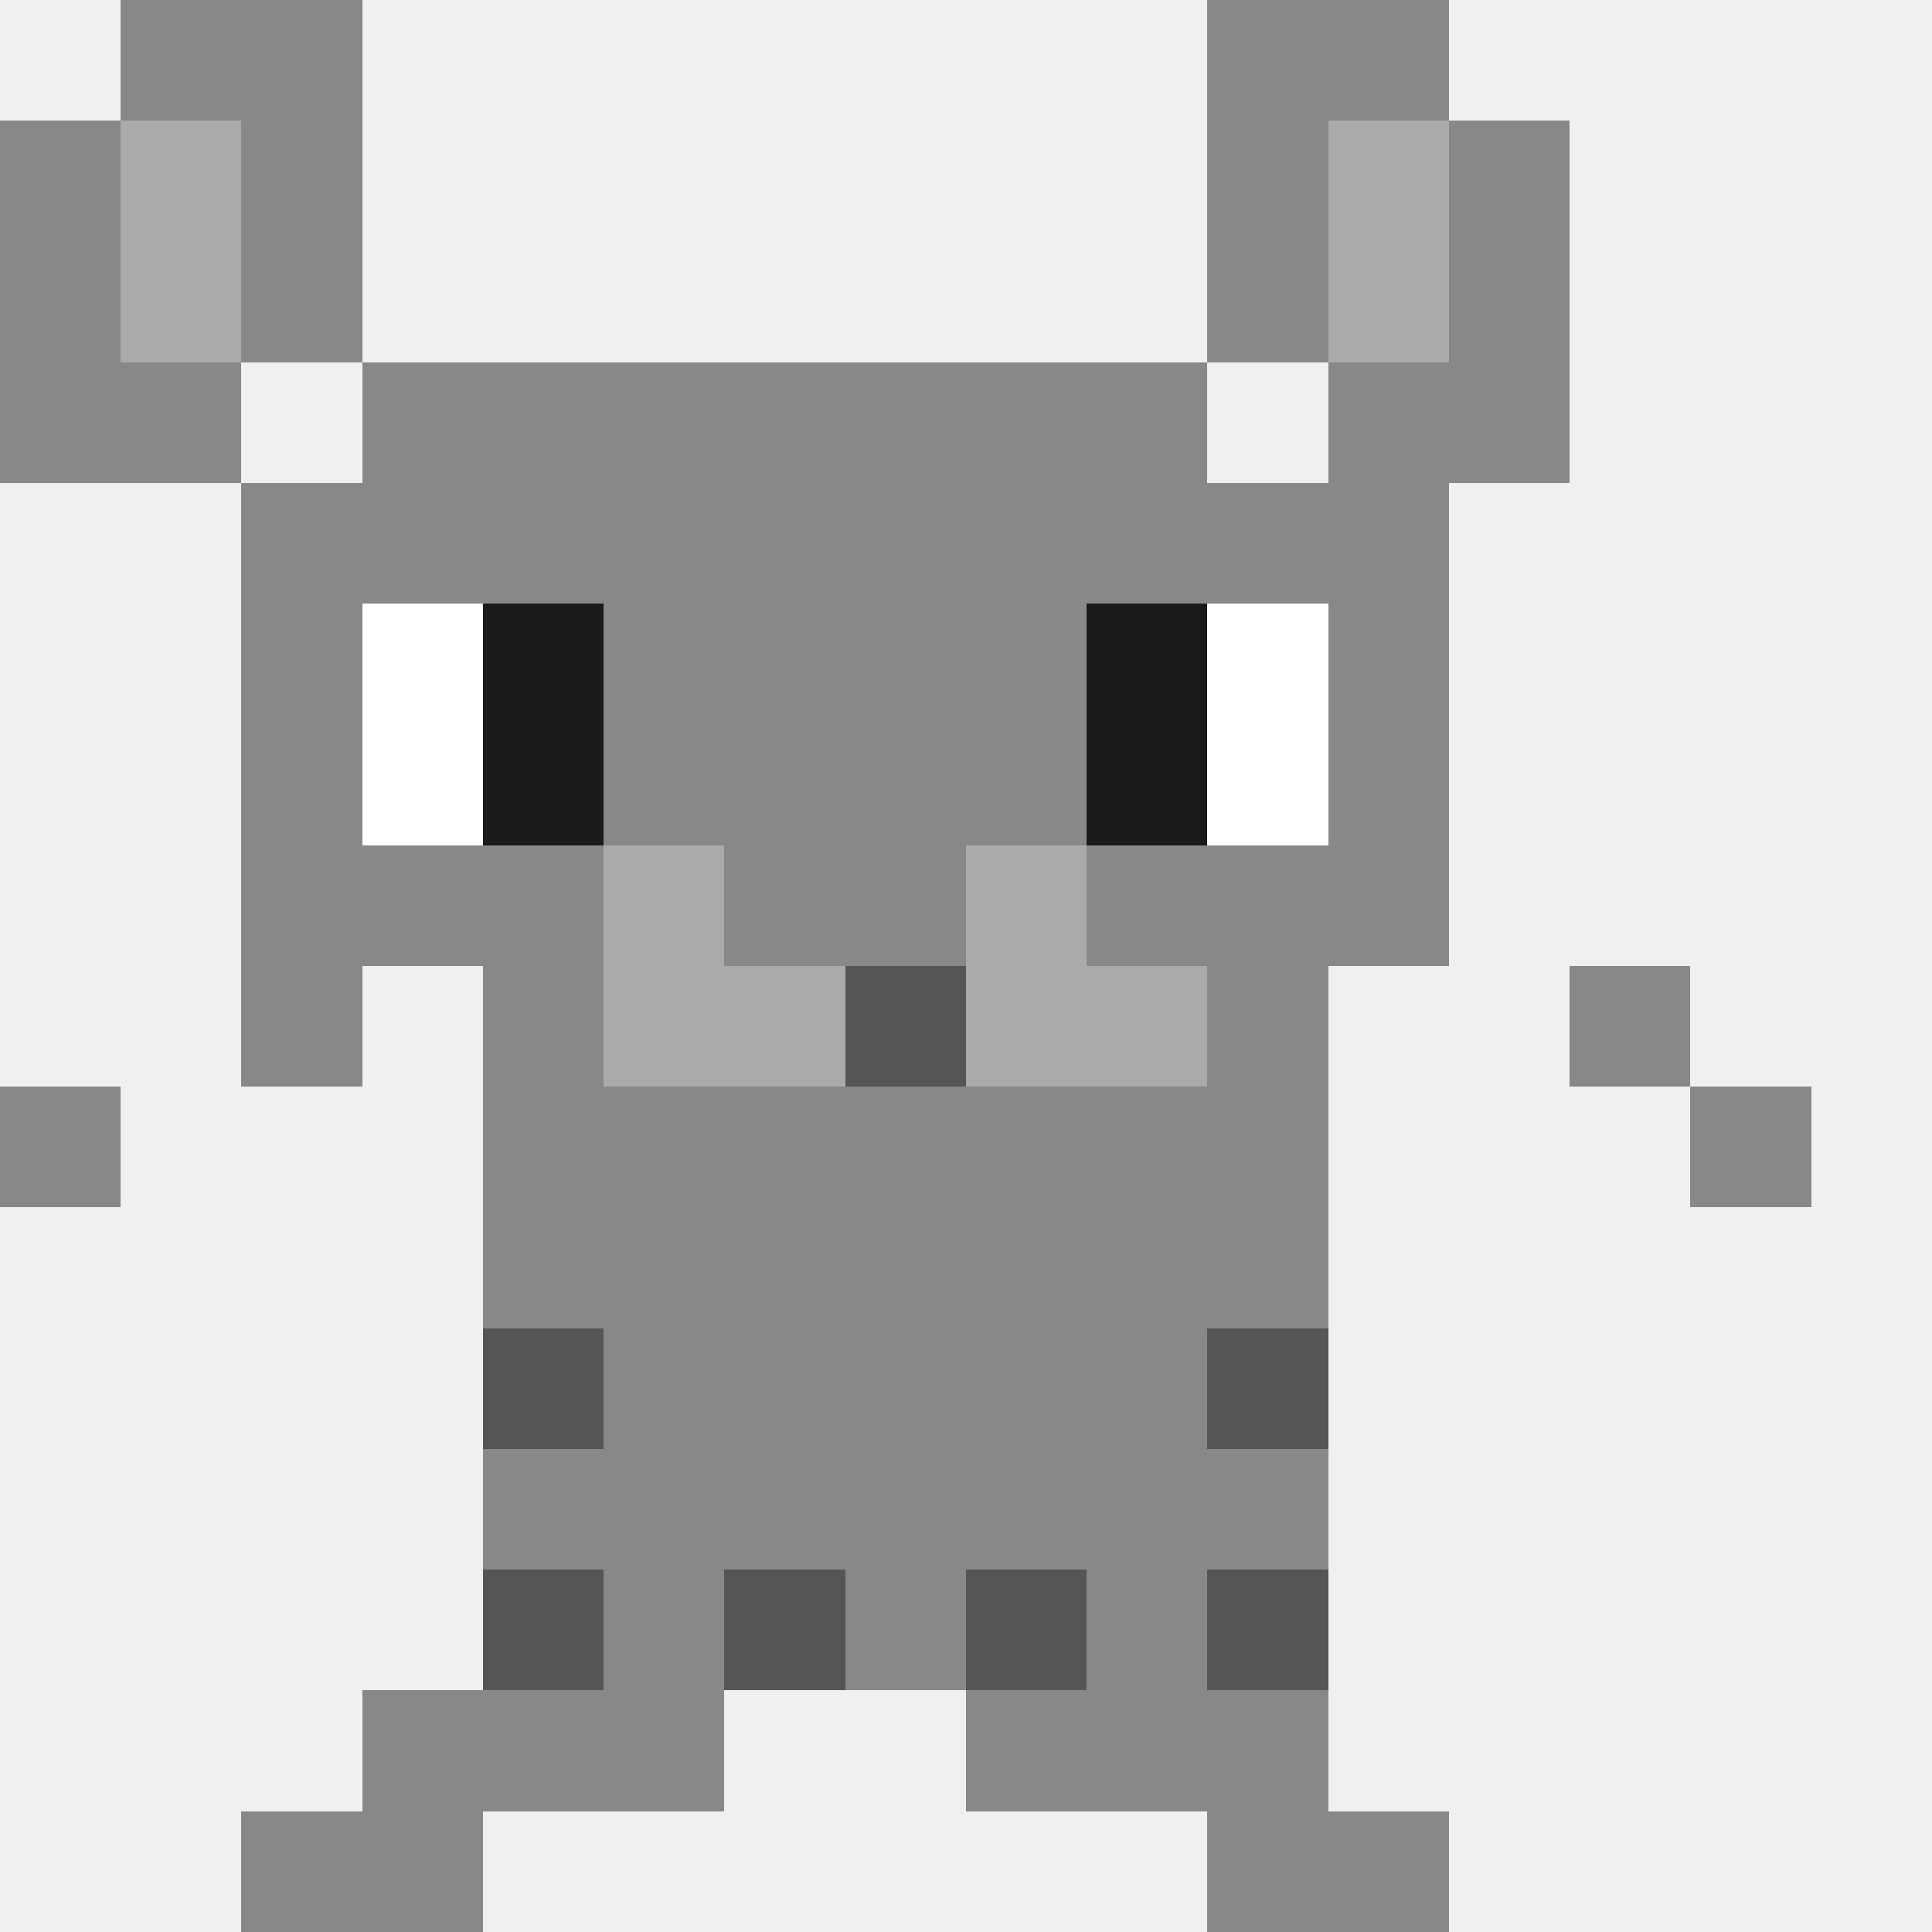
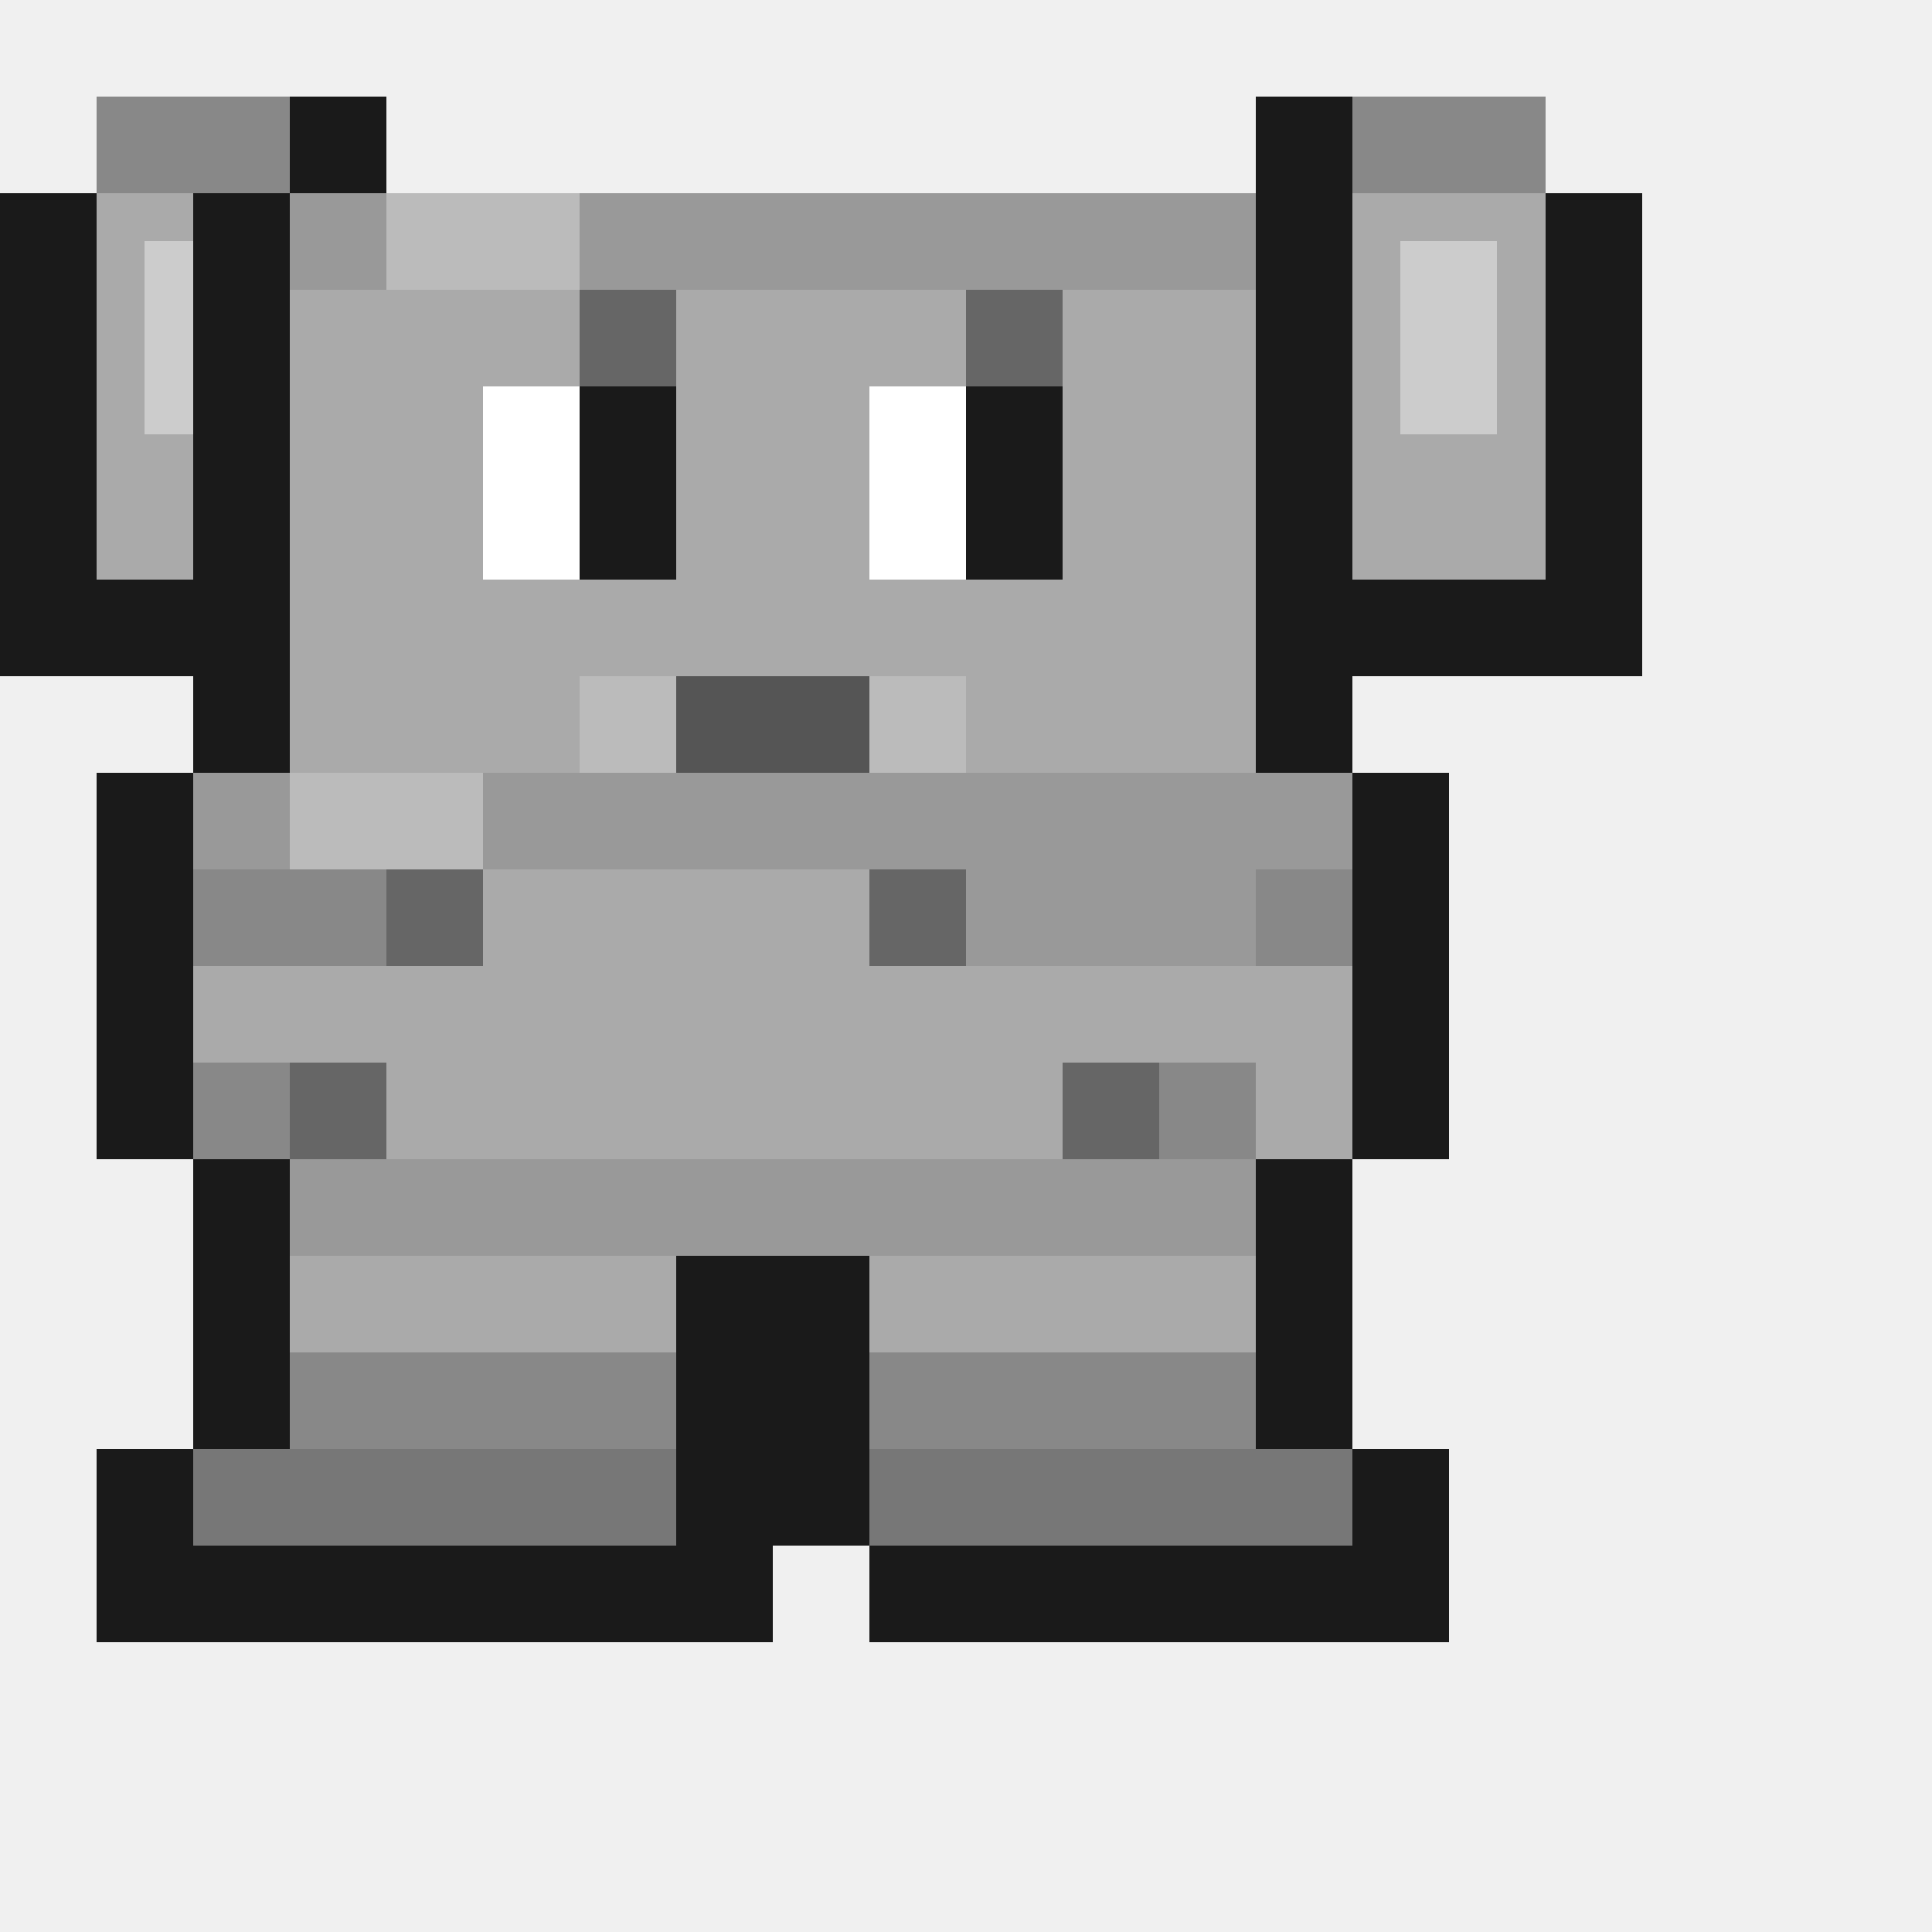
- <svg xmlns="http://www.w3.org/2000/svg" viewBox="0 0 16 16" shape-rendering="crispEdges">
-   <rect x="1" y="0" width="2" height="1" fill="#888888" />
-   <rect x="10" y="0" width="2" height="1" fill="#888888" />
-   <rect x="0" y="1" width="1" height="1" fill="#888888" />
-   <rect x="1" y="1" width="1" height="1" fill="#aaaaaa" />
-   <rect x="2" y="1" width="1" height="1" fill="#888888" />
-   <rect x="10" y="1" width="1" height="1" fill="#888888" />
-   <rect x="11" y="1" width="1" height="1" fill="#aaaaaa" />
-   <rect x="12" y="1" width="1" height="1" fill="#888888" />
-   <rect x="0" y="2" width="1" height="1" fill="#888888" />
-   <rect x="1" y="2" width="1" height="1" fill="#aaaaaa" />
-   <rect x="2" y="2" width="1" height="1" fill="#888888" />
-   <rect x="10" y="2" width="1" height="1" fill="#888888" />
-   <rect x="11" y="2" width="1" height="1" fill="#aaaaaa" />
-   <rect x="12" y="2" width="1" height="1" fill="#888888" />
-   <rect x="0" y="3" width="2" height="1" fill="#888888" />
-   <rect x="3" y="3" width="7" height="1" fill="#888888" />
-   <rect x="11" y="3" width="2" height="1" fill="#888888" />
-   <rect x="2" y="4" width="10" height="1" fill="#888888" />
-   <rect x="2" y="5" width="1" height="1" fill="#888888" />
-   <rect x="3" y="5" width="1" height="1" fill="#FFFFFF" />
-   <rect x="4" y="5" width="1" height="1" fill="#1a1a1a" />
-   <rect x="5" y="5" width="4" height="1" fill="#888888" />
-   <rect x="9" y="5" width="1" height="1" fill="#1a1a1a" />
-   <rect x="10" y="5" width="1" height="1" fill="#FFFFFF" />
-   <rect x="11" y="5" width="1" height="1" fill="#888888" />
-   <rect x="2" y="6" width="1" height="1" fill="#888888" />
-   <rect x="3" y="6" width="1" height="1" fill="#FFFFFF" />
-   <rect x="4" y="6" width="1" height="1" fill="#1a1a1a" />
-   <rect x="5" y="6" width="4" height="1" fill="#888888" />
-   <rect x="9" y="6" width="1" height="1" fill="#1a1a1a" />
-   <rect x="10" y="6" width="1" height="1" fill="#FFFFFF" />
-   <rect x="11" y="6" width="1" height="1" fill="#888888" />
-   <rect x="2" y="7" width="3" height="1" fill="#888888" />
-   <rect x="5" y="7" width="1" height="1" fill="#aaaaaa" />
-   <rect x="6" y="7" width="2" height="1" fill="#888888" />
-   <rect x="8" y="7" width="1" height="1" fill="#aaaaaa" />
-   <rect x="9" y="7" width="3" height="1" fill="#888888" />
-   <rect x="2" y="8" width="1" height="1" fill="#888888" />
-   <rect x="4" y="8" width="1" height="1" fill="#888888" />
-   <rect x="5" y="8" width="2" height="1" fill="#aaaaaa" />
-   <rect x="7" y="8" width="1" height="1" fill="#555555" />
-   <rect x="8" y="8" width="2" height="1" fill="#aaaaaa" />
-   <rect x="10" y="8" width="1" height="1" fill="#888888" />
-   <rect x="13" y="8" width="1" height="1" fill="#888888" />
-   <rect x="0" y="9" width="1" height="1" fill="#888888" />
-   <rect x="4" y="9" width="7" height="1" fill="#888888" />
-   <rect x="14" y="9" width="1" height="1" fill="#888888" />
-   <rect x="4" y="10" width="7" height="1" fill="#888888" />
-   <rect x="4" y="11" width="1" height="1" fill="#555555" />
-   <rect x="5" y="11" width="5" height="1" fill="#888888" />
-   <rect x="10" y="11" width="1" height="1" fill="#555555" />
-   <rect x="4" y="12" width="7" height="1" fill="#888888" />
-   <rect x="4" y="13" width="1" height="1" fill="#555555" />
-   <rect x="5" y="13" width="1" height="1" fill="#888888" />
-   <rect x="6" y="13" width="1" height="1" fill="#555555" />
-   <rect x="7" y="13" width="1" height="1" fill="#888888" />
-   <rect x="8" y="13" width="1" height="1" fill="#555555" />
-   <rect x="9" y="13" width="1" height="1" fill="#888888" />
-   <rect x="10" y="13" width="1" height="1" fill="#555555" />
-   <rect x="3" y="14" width="3" height="1" fill="#888888" />
-   <rect x="8" y="14" width="3" height="1" fill="#888888" />
-   <rect x="2" y="15" width="2" height="1" fill="#888888" />
-   <rect x="10" y="15" width="2" height="1" fill="#888888" />
+ <svg xmlns="http://www.w3.org/2000/svg" viewBox="0 0 80 80" shape-rendering="crispEdges">
+   <rect x="4" y="4" width="12" height="4" fill="#1a1a1a" />
+   <rect x="4" y="4" width="8" height="4" fill="#888888" />
+   <rect x="0" y="8" width="4" height="16" fill="#1a1a1a" />
+   <rect x="4" y="8" width="8" height="16" fill="#aaaaaa" />
+   <rect x="12" y="8" width="4" height="12" fill="#1a1a1a" />
+   <rect x="6" y="10" width="4" height="8" fill="#cccccc" />
+   <rect x="0" y="24" width="12" height="4" fill="#1a1a1a" />
+   <rect x="52" y="4" width="12" height="4" fill="#1a1a1a" />
+   <rect x="56" y="4" width="8" height="4" fill="#888888" />
+   <rect x="64" y="8" width="4" height="16" fill="#1a1a1a" />
+   <rect x="56" y="8" width="8" height="16" fill="#aaaaaa" />
+   <rect x="52" y="8" width="4" height="12" fill="#1a1a1a" />
+   <rect x="58" y="10" width="4" height="8" fill="#cccccc" />
+   <rect x="56" y="24" width="12" height="4" fill="#1a1a1a" />
+   <rect x="8" y="8" width="4" height="4" fill="#1a1a1a" />
+   <rect x="12" y="8" width="40" height="4" fill="#999999" />
+   <rect x="16" y="8" width="8" height="4" fill="#bbbbbb" />
+   <rect x="52" y="8" width="4" height="4" fill="#1a1a1a" />
+   <rect x="8" y="12" width="4" height="4" fill="#1a1a1a" />
+   <rect x="12" y="12" width="40" height="4" fill="#aaaaaa" />
+   <rect x="52" y="12" width="4" height="4" fill="#1a1a1a" />
+   <rect x="24" y="12" width="4" height="4" fill="#666666" />
+   <rect x="40" y="12" width="4" height="4" fill="#666666" />
+   <rect x="8" y="16" width="4" height="4" fill="#1a1a1a" />
+   <rect x="12" y="16" width="8" height="4" fill="#aaaaaa" />
+   <rect x="20" y="16" width="4" height="4" fill="#ffffff" />
+   <rect x="24" y="16" width="4" height="4" fill="#1a1a1a" />
+   <rect x="28" y="16" width="8" height="4" fill="#aaaaaa" />
+   <rect x="36" y="16" width="4" height="4" fill="#ffffff" />
+   <rect x="40" y="16" width="4" height="4" fill="#1a1a1a" />
+   <rect x="44" y="16" width="8" height="4" fill="#aaaaaa" />
+   <rect x="52" y="16" width="4" height="4" fill="#1a1a1a" />
+   <rect x="8" y="20" width="4" height="4" fill="#1a1a1a" />
+   <rect x="12" y="20" width="8" height="4" fill="#aaaaaa" />
+   <rect x="20" y="20" width="4" height="4" fill="#ffffff" />
+   <rect x="24" y="20" width="4" height="4" fill="#1a1a1a" />
+   <rect x="28" y="20" width="8" height="4" fill="#aaaaaa" />
+   <rect x="36" y="20" width="4" height="4" fill="#ffffff" />
+   <rect x="40" y="20" width="4" height="4" fill="#1a1a1a" />
+   <rect x="44" y="20" width="8" height="4" fill="#aaaaaa" />
+   <rect x="52" y="20" width="4" height="4" fill="#1a1a1a" />
+   <rect x="8" y="24" width="4" height="4" fill="#1a1a1a" />
+   <rect x="12" y="24" width="40" height="4" fill="#aaaaaa" />
+   <rect x="52" y="24" width="4" height="4" fill="#1a1a1a" />
+   <rect x="8" y="28" width="4" height="4" fill="#1a1a1a" />
+   <rect x="12" y="28" width="12" height="4" fill="#aaaaaa" />
+   <rect x="24" y="28" width="4" height="4" fill="#bbbbbb" />
+   <rect x="28" y="28" width="4" height="4" fill="#555555" />
+   <rect x="32" y="28" width="4" height="4" fill="#555555" />
+   <rect x="36" y="28" width="4" height="4" fill="#bbbbbb" />
+   <rect x="40" y="28" width="12" height="4" fill="#aaaaaa" />
+   <rect x="52" y="28" width="4" height="4" fill="#1a1a1a" />
+   <rect x="4" y="32" width="4" height="4" fill="#1a1a1a" />
+   <rect x="8" y="32" width="48" height="4" fill="#999999" />
+   <rect x="12" y="32" width="8" height="4" fill="#bbbbbb" />
+   <rect x="56" y="32" width="4" height="4" fill="#1a1a1a" />
+   <rect x="4" y="36" width="4" height="4" fill="#1a1a1a" />
+   <rect x="8" y="36" width="8" height="4" fill="#888888" />
+   <rect x="16" y="36" width="4" height="4" fill="#666666" />
+   <rect x="20" y="36" width="16" height="4" fill="#aaaaaa" />
+   <rect x="36" y="36" width="4" height="4" fill="#666666" />
+   <rect x="40" y="36" width="12" height="4" fill="#999999" />
+   <rect x="52" y="36" width="4" height="4" fill="#888888" />
+   <rect x="56" y="36" width="4" height="4" fill="#1a1a1a" />
+   <rect x="4" y="40" width="4" height="4" fill="#1a1a1a" />
+   <rect x="8" y="40" width="48" height="4" fill="#aaaaaa" />
+   <rect x="56" y="40" width="4" height="4" fill="#1a1a1a" />
+   <rect x="4" y="44" width="4" height="4" fill="#1a1a1a" />
+   <rect x="8" y="44" width="4" height="4" fill="#888888" />
+   <rect x="12" y="44" width="4" height="4" fill="#666666" />
+   <rect x="16" y="44" width="28" height="4" fill="#aaaaaa" />
+   <rect x="44" y="44" width="4" height="4" fill="#666666" />
+   <rect x="48" y="44" width="4" height="4" fill="#888888" />
+   <rect x="52" y="44" width="4" height="4" fill="#aaaaaa" />
+   <rect x="56" y="44" width="4" height="4" fill="#1a1a1a" />
+   <rect x="8" y="48" width="4" height="4" fill="#1a1a1a" />
+   <rect x="12" y="48" width="40" height="4" fill="#999999" />
+   <rect x="52" y="48" width="4" height="4" fill="#1a1a1a" />
+   <rect x="8" y="52" width="4" height="4" fill="#1a1a1a" />
+   <rect x="12" y="52" width="16" height="4" fill="#aaaaaa" />
+   <rect x="28" y="52" width="8" height="4" fill="#1a1a1a" />
+   <rect x="36" y="52" width="16" height="4" fill="#aaaaaa" />
+   <rect x="52" y="52" width="4" height="4" fill="#1a1a1a" />
+   <rect x="8" y="56" width="4" height="4" fill="#1a1a1a" />
+   <rect x="12" y="56" width="16" height="4" fill="#888888" />
+   <rect x="28" y="56" width="8" height="4" fill="#1a1a1a" />
+   <rect x="36" y="56" width="16" height="4" fill="#888888" />
+   <rect x="52" y="56" width="4" height="4" fill="#1a1a1a" />
+   <rect x="4" y="60" width="4" height="4" fill="#1a1a1a" />
+   <rect x="8" y="60" width="20" height="4" fill="#777777" />
+   <rect x="28" y="60" width="8" height="4" fill="#1a1a1a" />
+   <rect x="36" y="60" width="20" height="4" fill="#777777" />
+   <rect x="56" y="60" width="4" height="4" fill="#1a1a1a" />
+   <rect x="4" y="64" width="28" height="4" fill="#1a1a1a" />
+   <rect x="36" y="64" width="24" height="4" fill="#1a1a1a" />
</svg>
